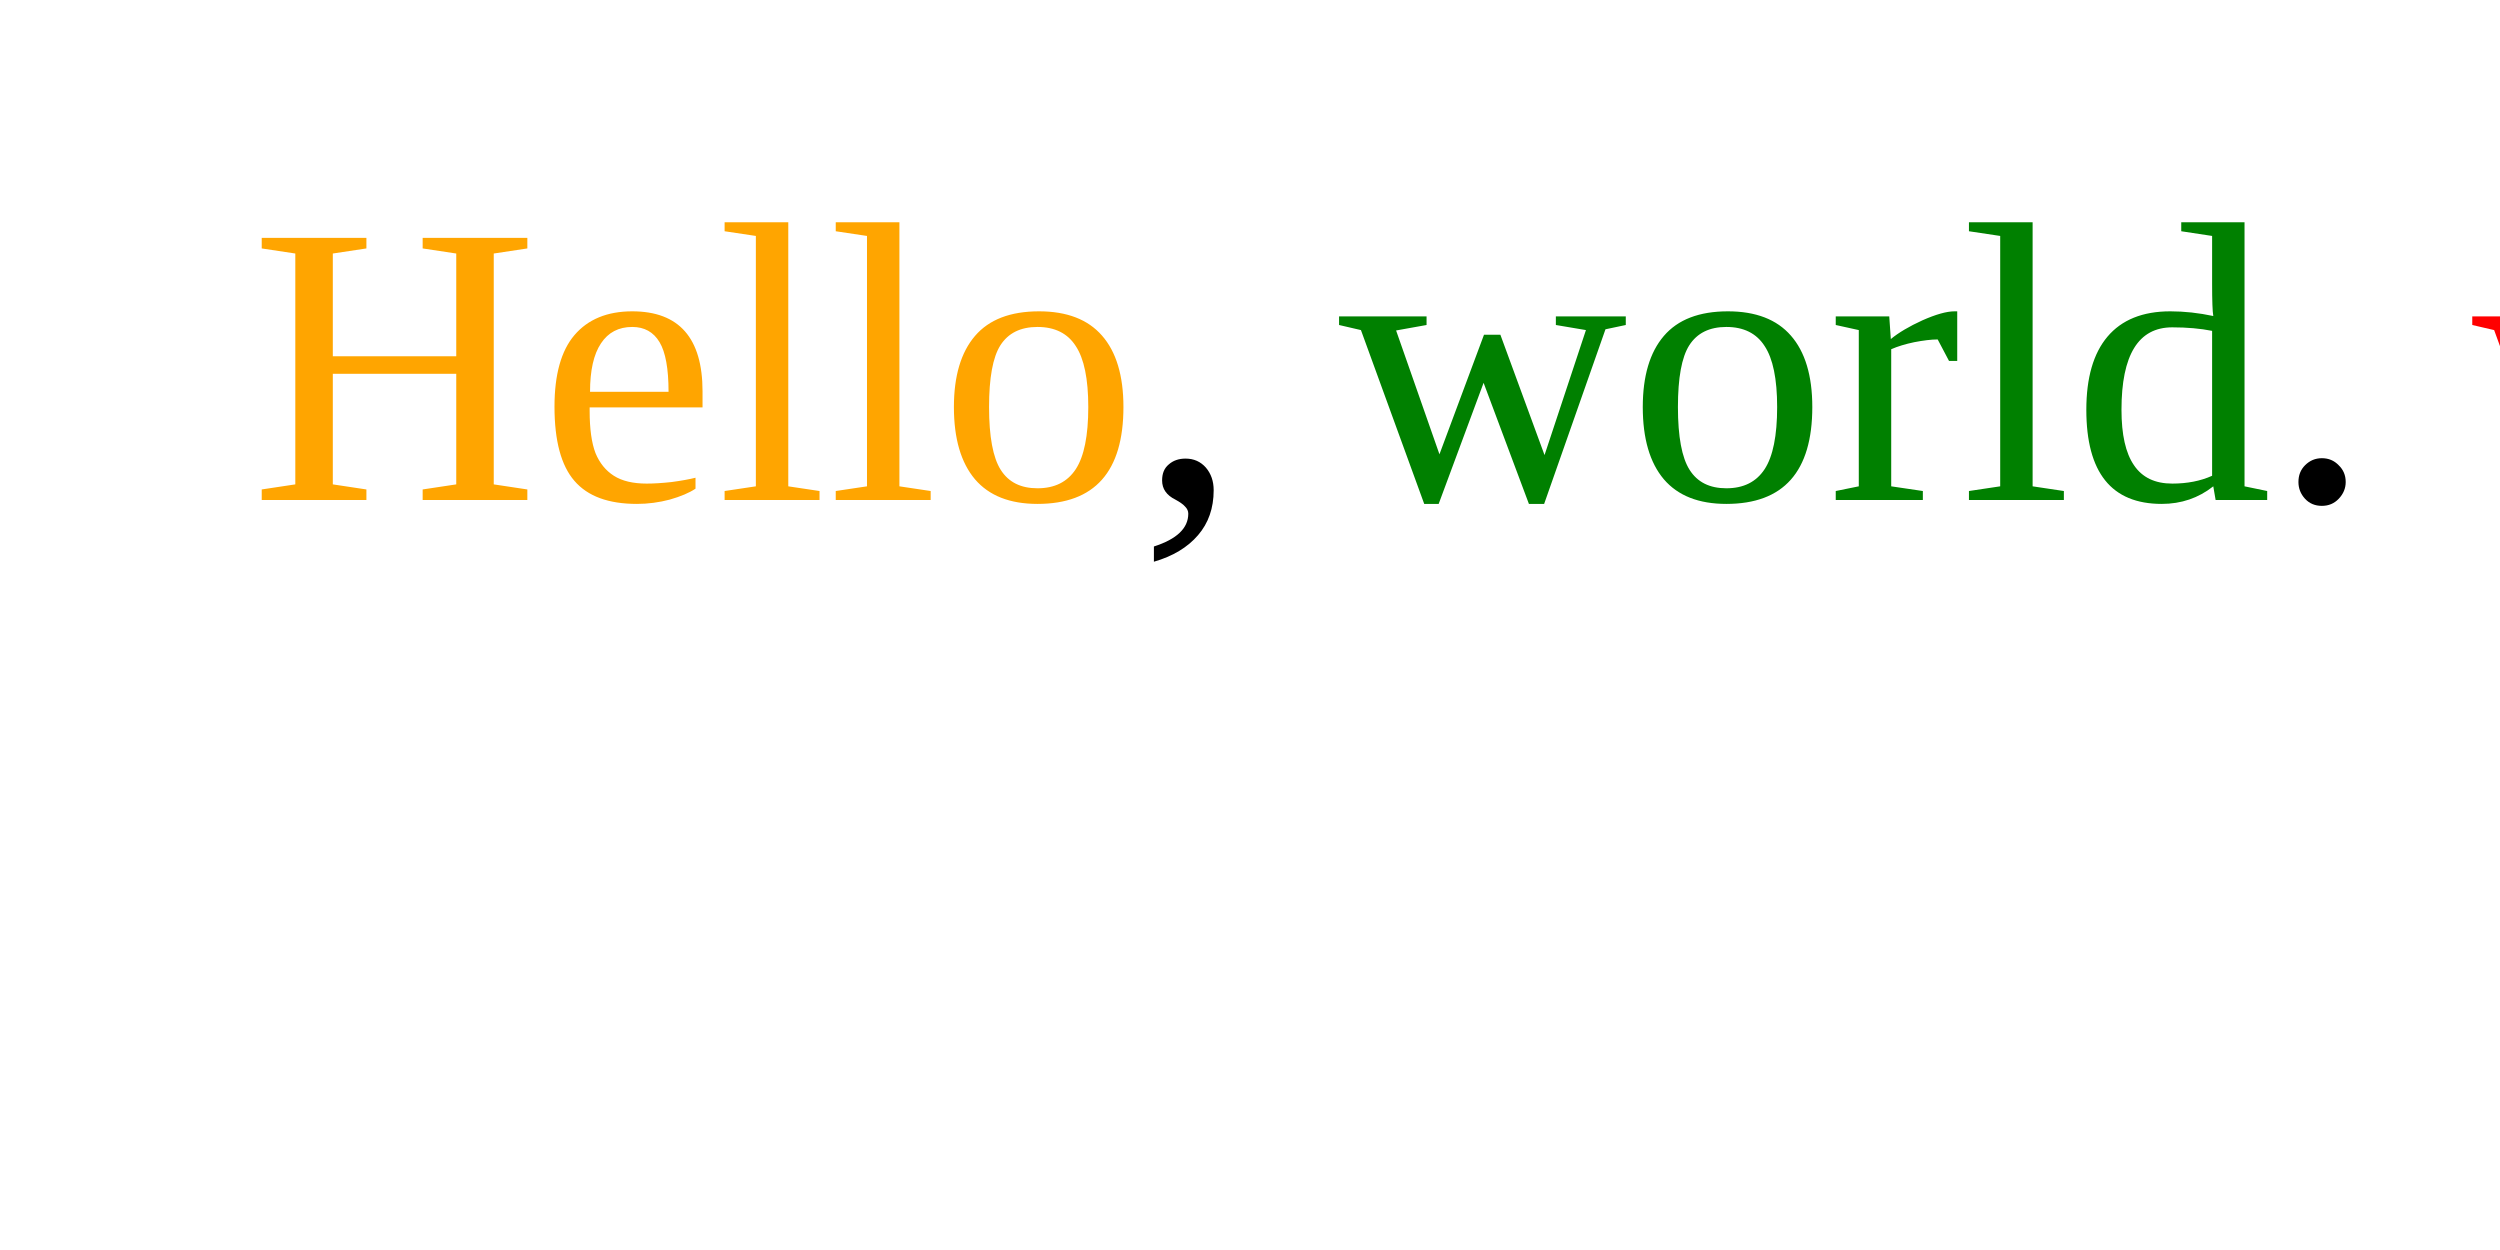
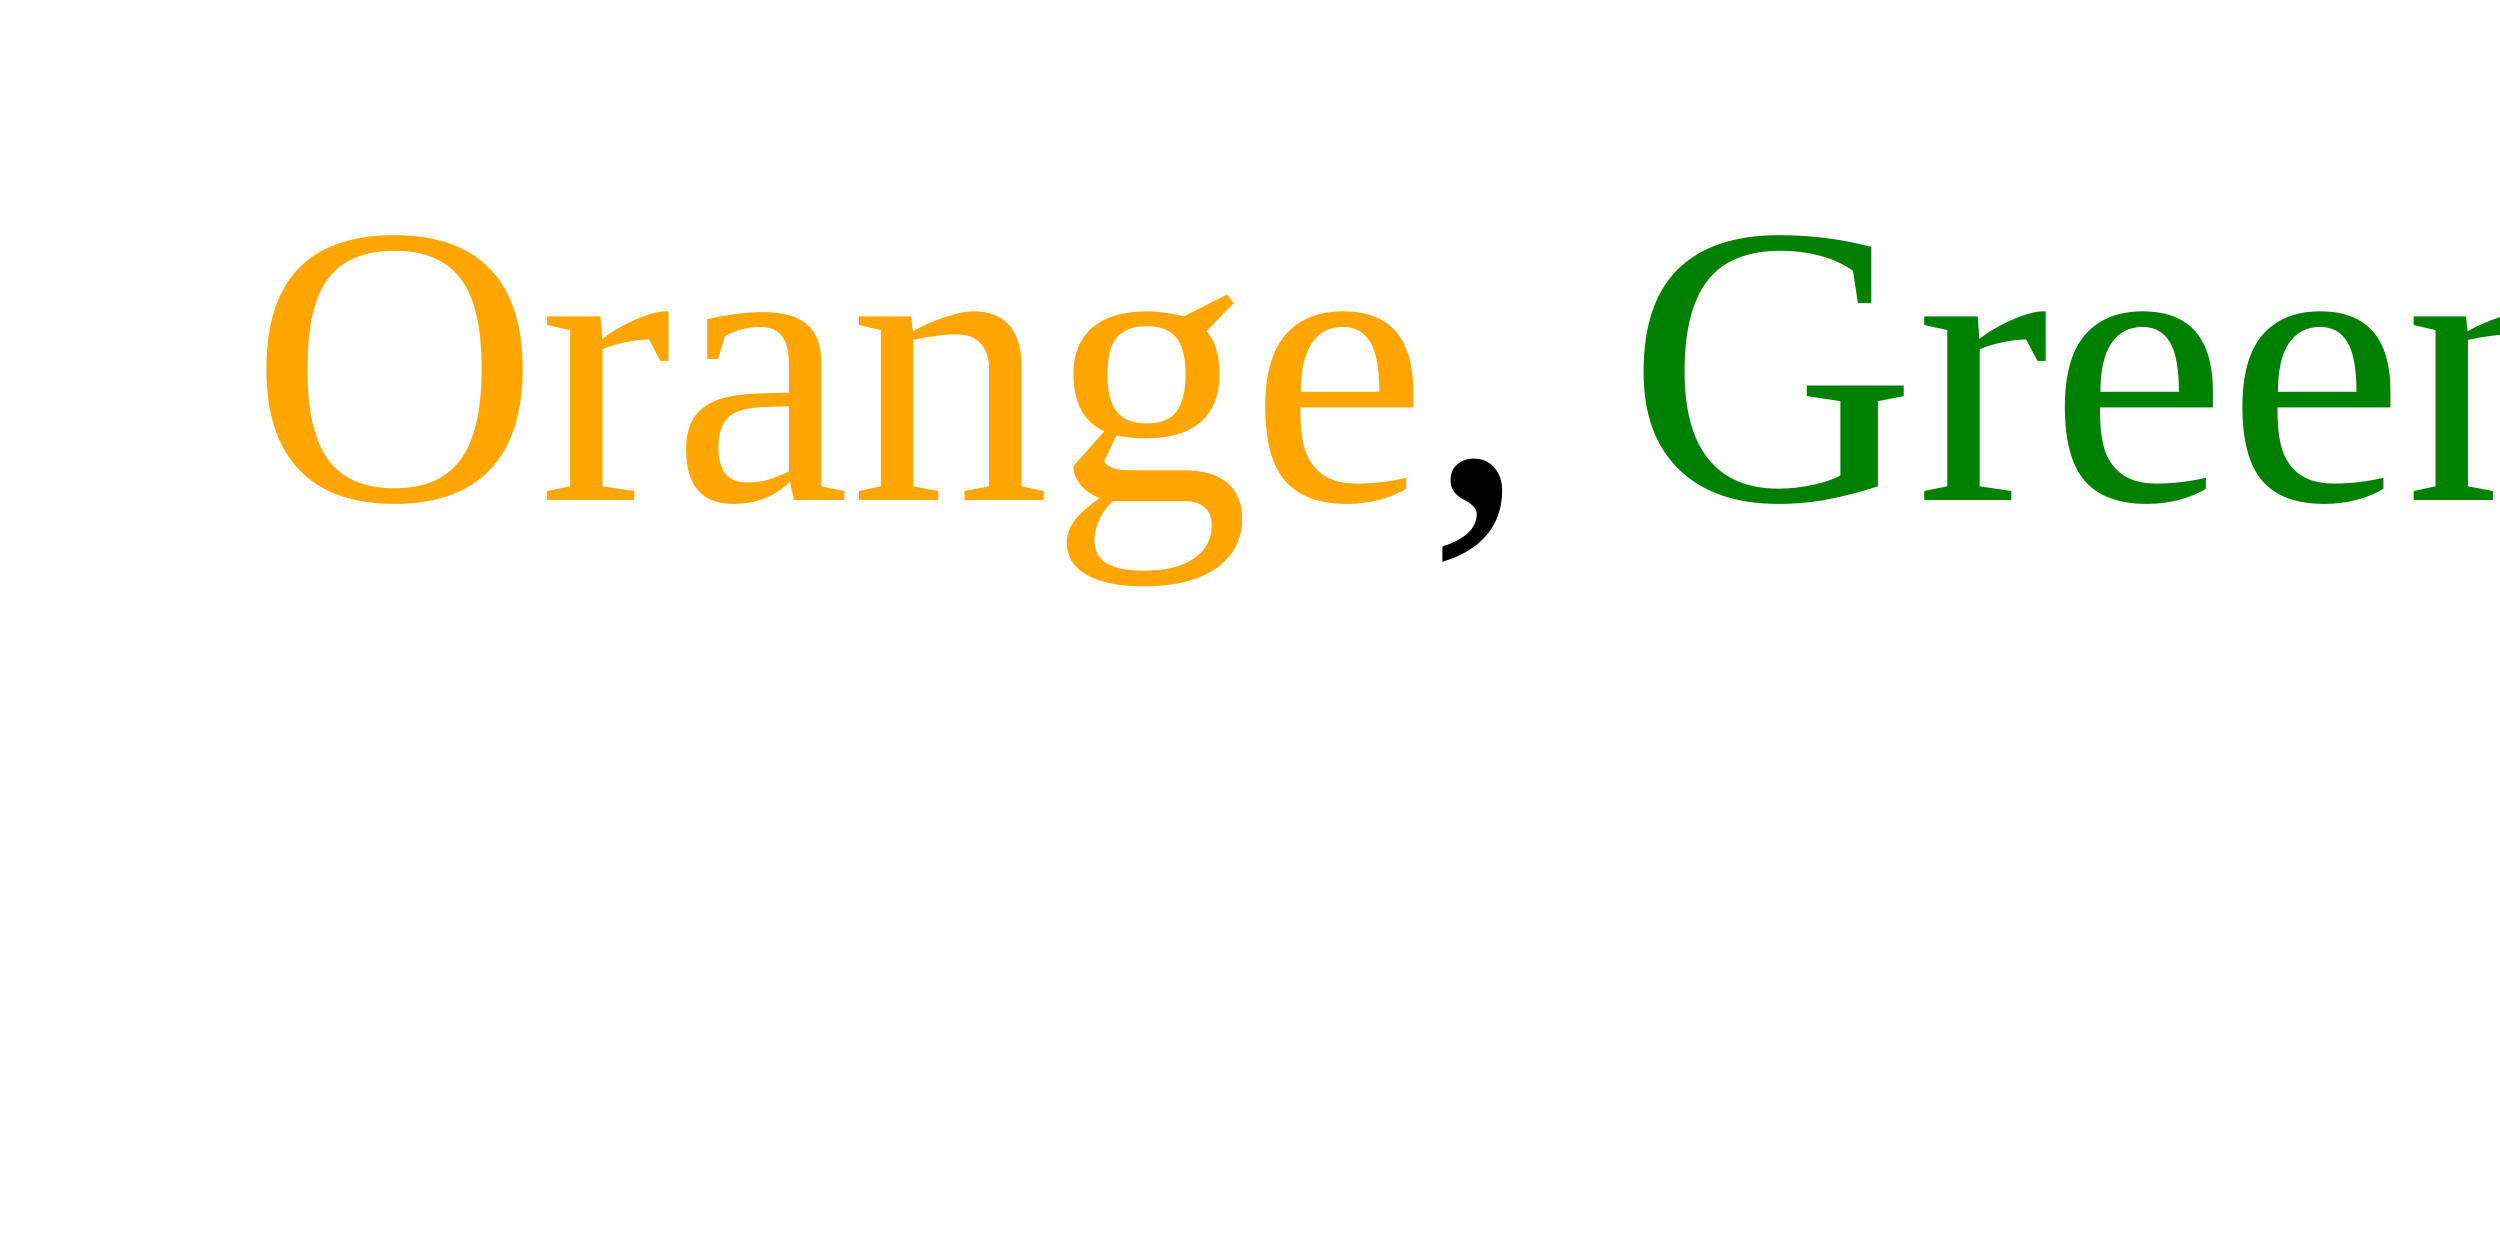
<svg xmlns="http://www.w3.org/2000/svg" version="1.1" width="100" height="50">
  <text font-size="16" x="10" y="20">
-     <tspan fill="orange">Hello</tspan>,
-     <tspan fill="green">world</tspan>.
-     <tspan fill="red">world</tspan>.
-     
+     <tspan fill="orange">Orange</tspan>,
+     <tspan fill="green">Green</tspan>,
+     <tspan fill="red">Red</tspan>
  </text>
</svg>
